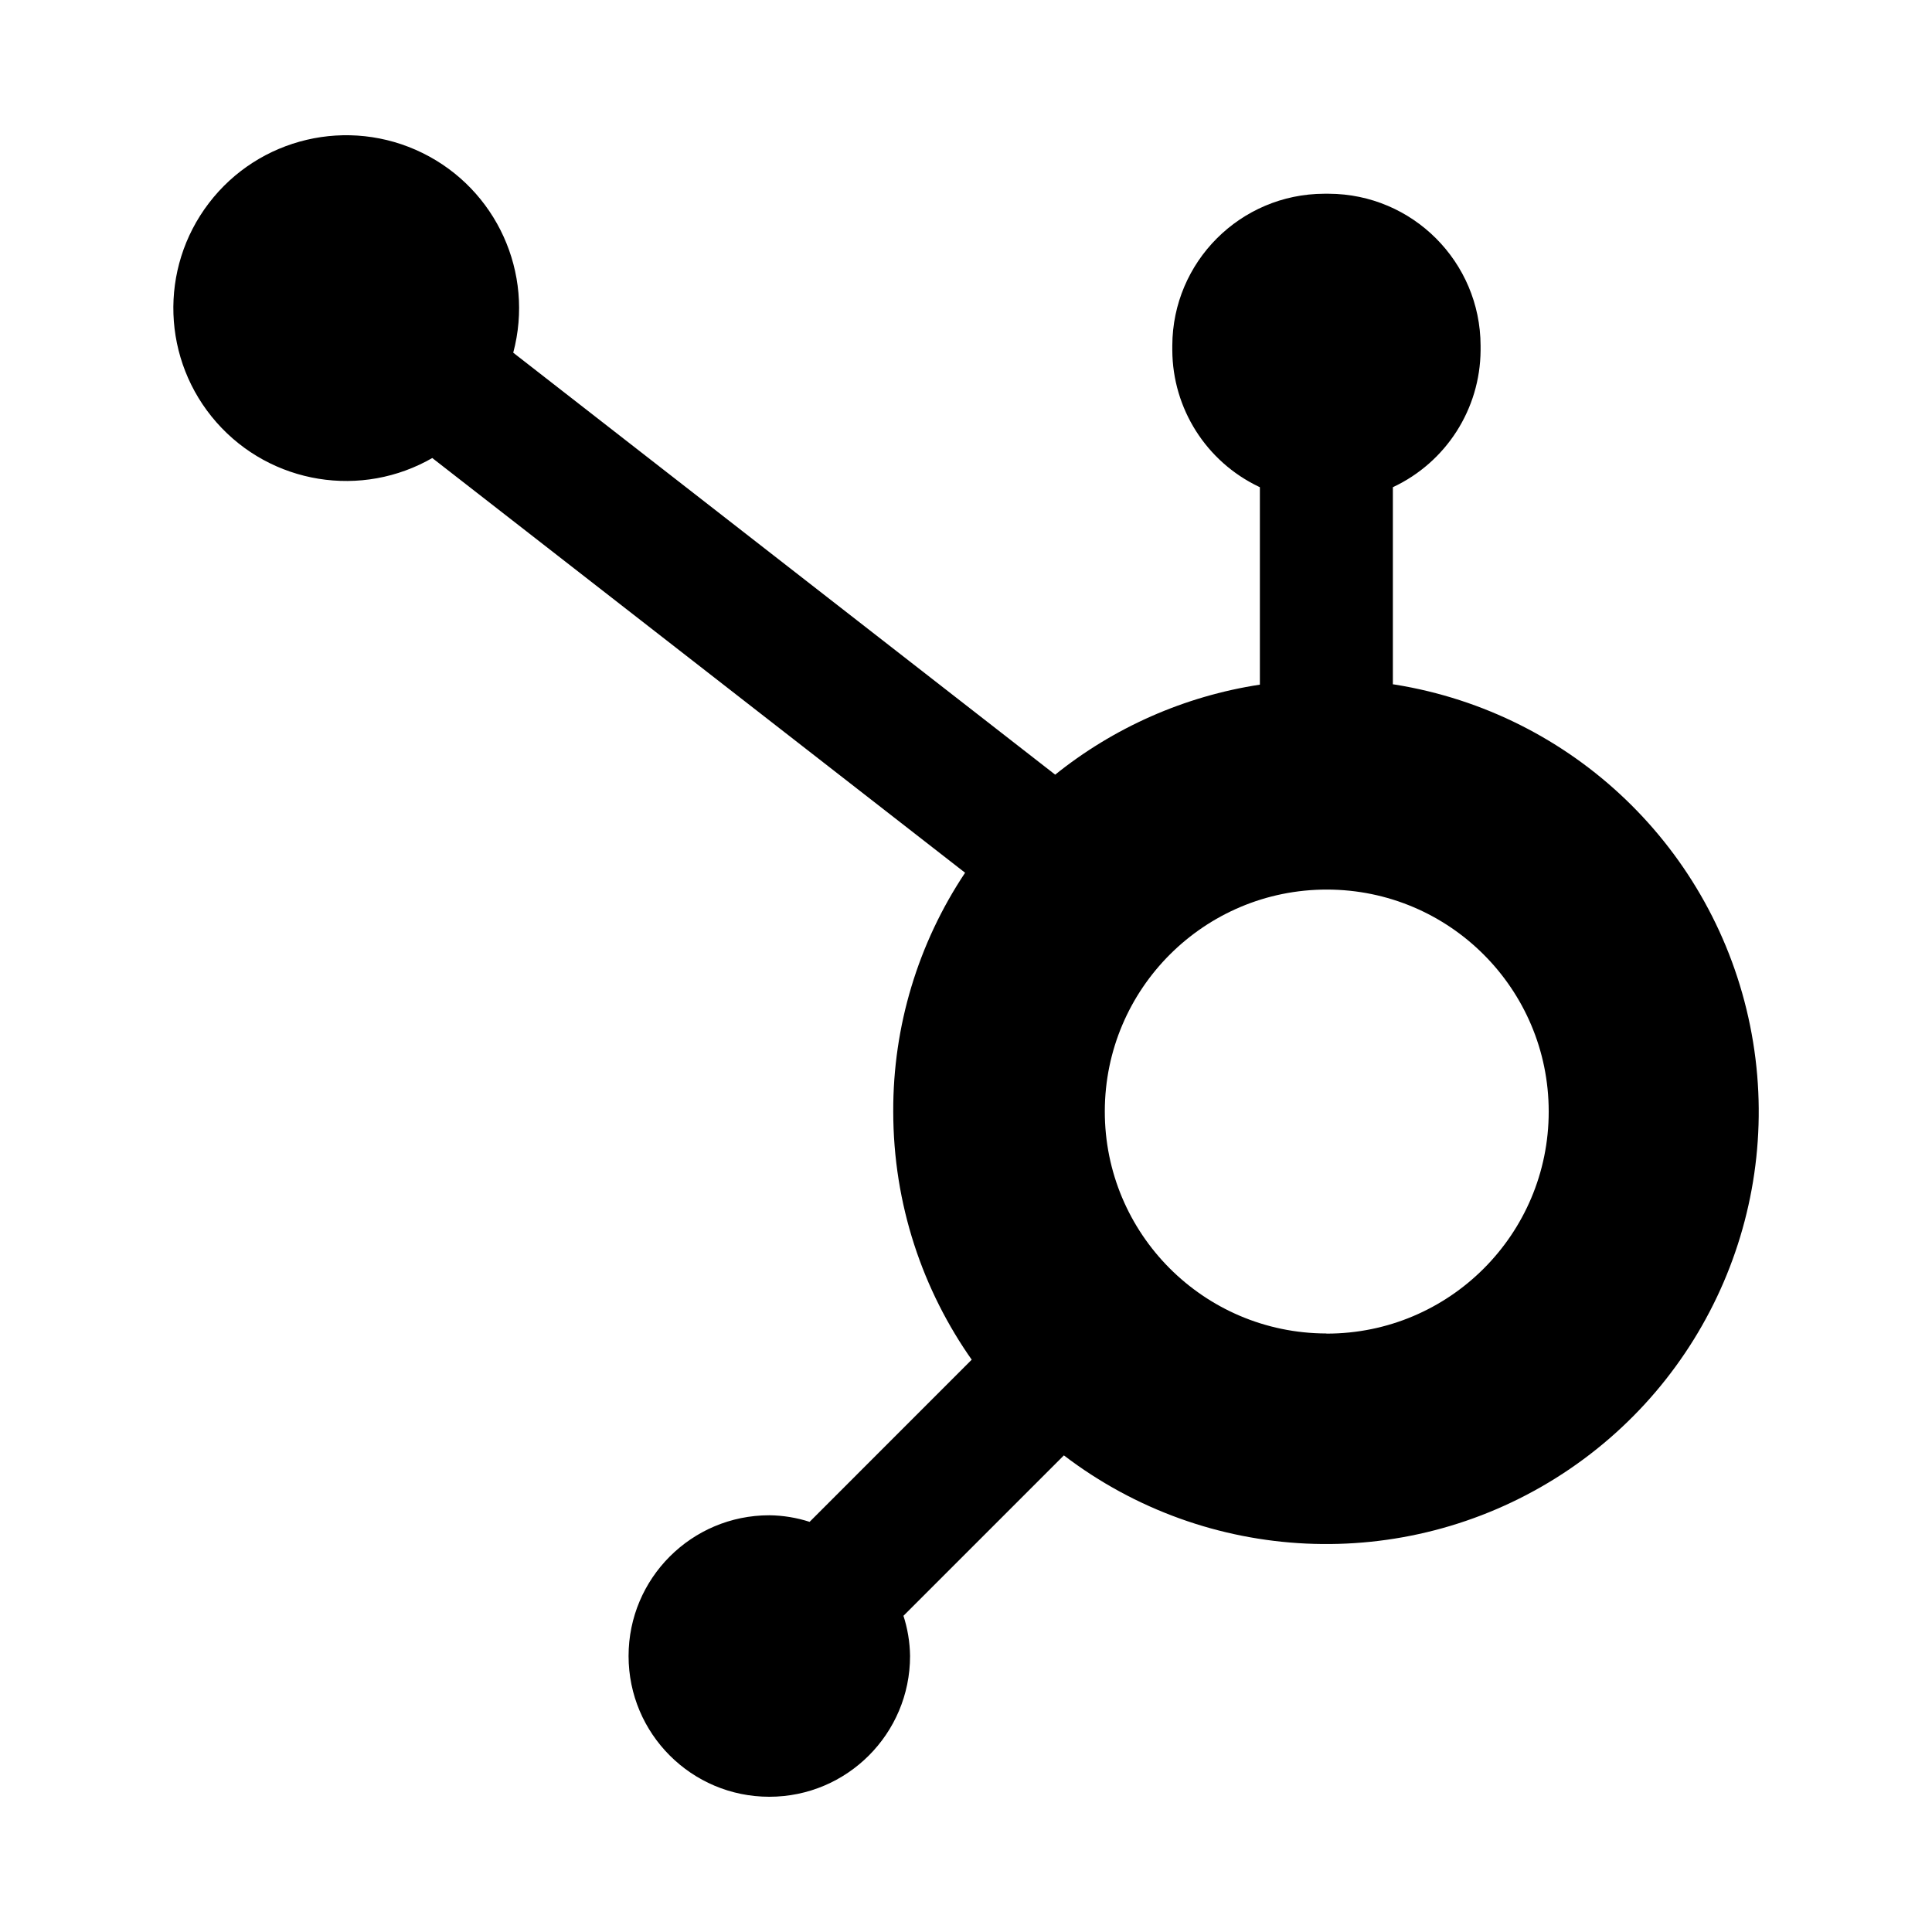
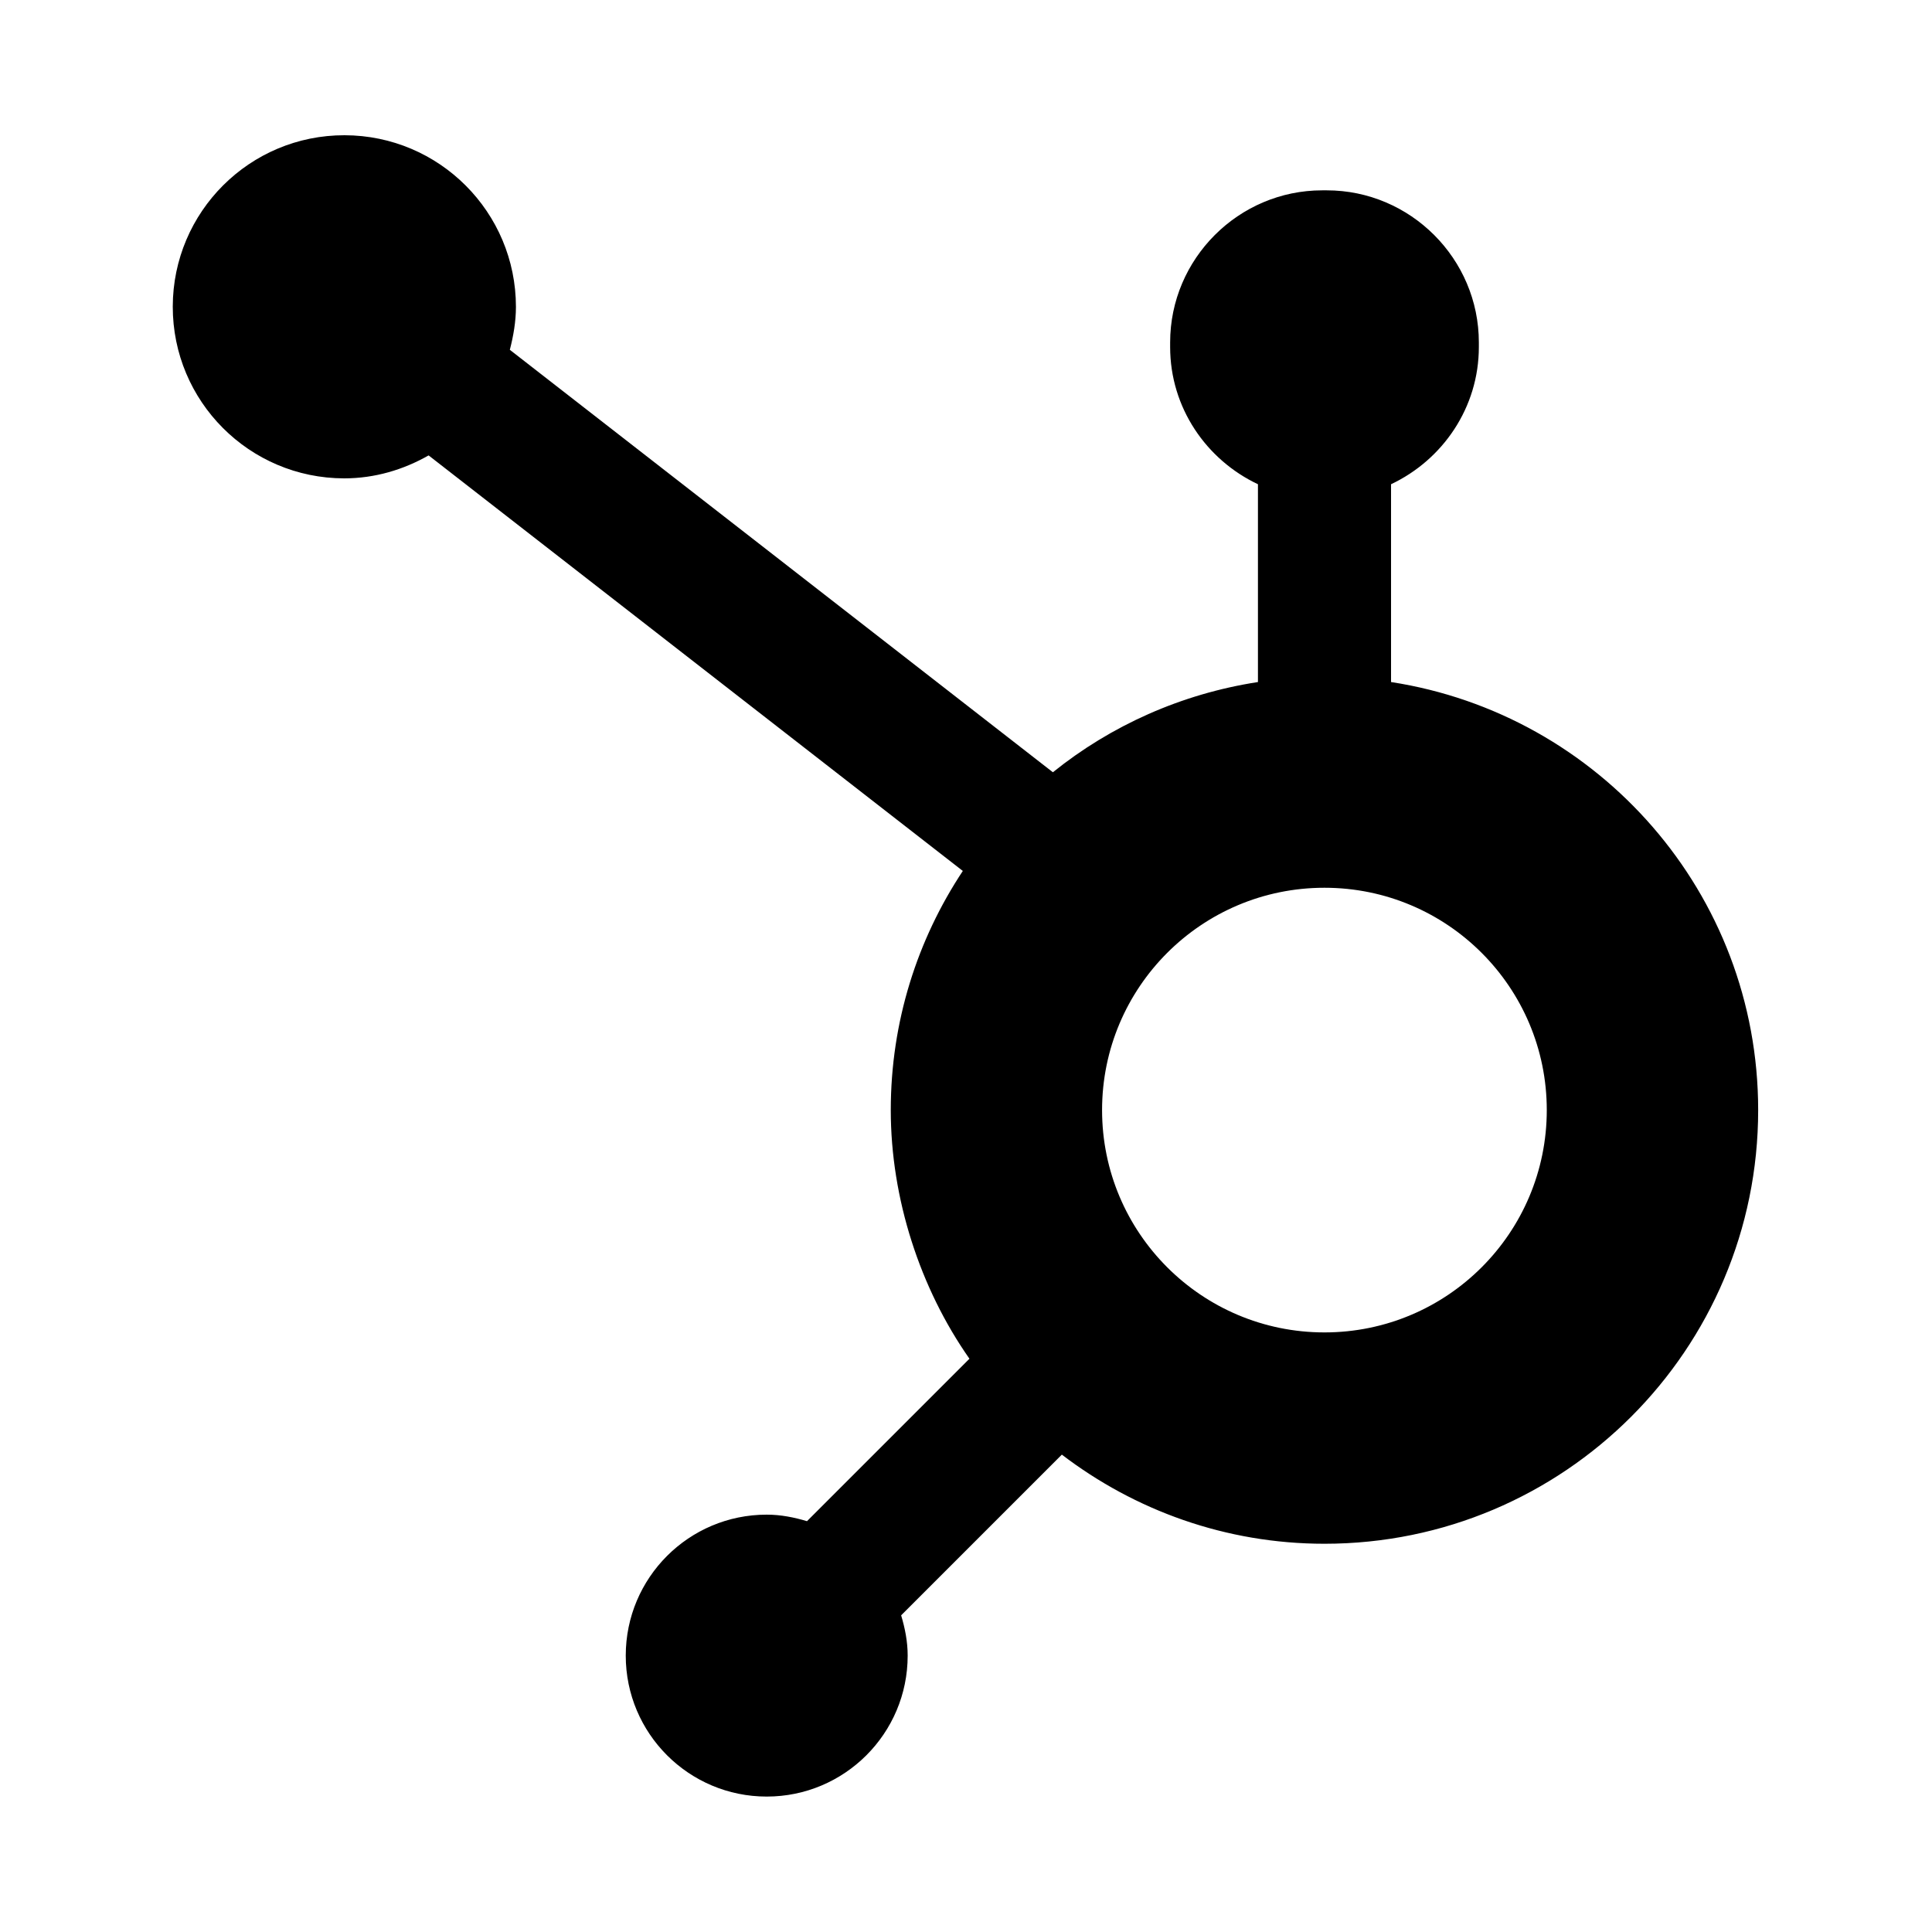
<svg xmlns="http://www.w3.org/2000/svg" fill="currentColor" role="img" viewBox="0 0 24 24">
-   <g transform="translate(1.6817 1.68) scale(0.86)">
-     <path d="M18.164 7.93V5.084a2.198 2.198 0 001.267-1.978v-.067A2.2 2.2 0 0017.238.845h-.067a2.2 2.2 0 00-2.193 2.193v.067a2.196 2.196 0 001.252 1.973l.013.006v2.852a6.22 6.22 0 00-2.969 1.31l.012-.01-7.828-6.095A2.497 2.497 0 104.3 4.656l-.012.006 7.697 5.991a6.176 6.176 0 00-1.038 3.446c0 1.343.425 2.588 1.147 3.607l-.013-.02-2.342 2.343a1.968 1.968 0 00-.58-.095h-.002a2.033 2.033 0 102.033 2.033 1.978 1.978 0 00-.1-.595l.005.014 2.317-2.317a6.247 6.247 0 104.782-11.134l-.036-.005zm-.964 9.378a3.206 3.206 0 113.215-3.207v.002a3.206 3.206 0 01-3.207 3.207z" />
+   <g transform="translate(-45.2837 1.68) scale(0.0588)">
+     <defs />
+     <g id="hubspot-HubSpot_Logo">
+       <g>
+         <path d="M1064.01,115.52v-41.79c10.91-5.15,18.55-16.19,18.55-28.99v-.97c0-17.67-14.46-32.13-32.13-32.13h-.96c-17.67,0-32.13,14.46-32.13,32.13v.97c0,12.81,7.64,23.84,18.55,28.99v41.79c-16.24,2.51-31.08,9.21-43.32,19.06l-114.73-89.25c.75-2.91,1.28-5.9,1.29-9.04C879.14,16.27,862.94.03,842.92,0c-20.02-.03-36.26,16.18-36.29,36.2-.02,20.02,16.18,36.26,36.2,36.29,6.52,0,12.56-1.84,17.85-4.85l112.86,87.79c-9.6,14.49-15.22,31.84-15.22,50.52s6.18,37.65,16.62,52.53l-34.32,34.32c-2.71-.81-5.53-1.38-8.51-1.38-16.45,0-29.78,13.33-29.78,29.78s13.34,29.78,29.78,29.78,29.78-13.33,29.78-29.78c0-2.98-.57-5.8-1.38-8.51l33.95-33.95c15.41,11.76,34.6,18.83,55.49,18.83,50.6,0,91.62-41.02,91.62-91.62,0-45.81-33.65-83.65-77.56-90.43ZM1049.94,252.92c-25.94,0-46.98-21.03-46.98-46.97s21.03-46.97,46.98-46.97,46.97,21.03,46.97,46.97-21.03,46.97-46.97,46.97Z" fill="currentColor" />
+       </g>
+     </g>
  </g>
</svg>
